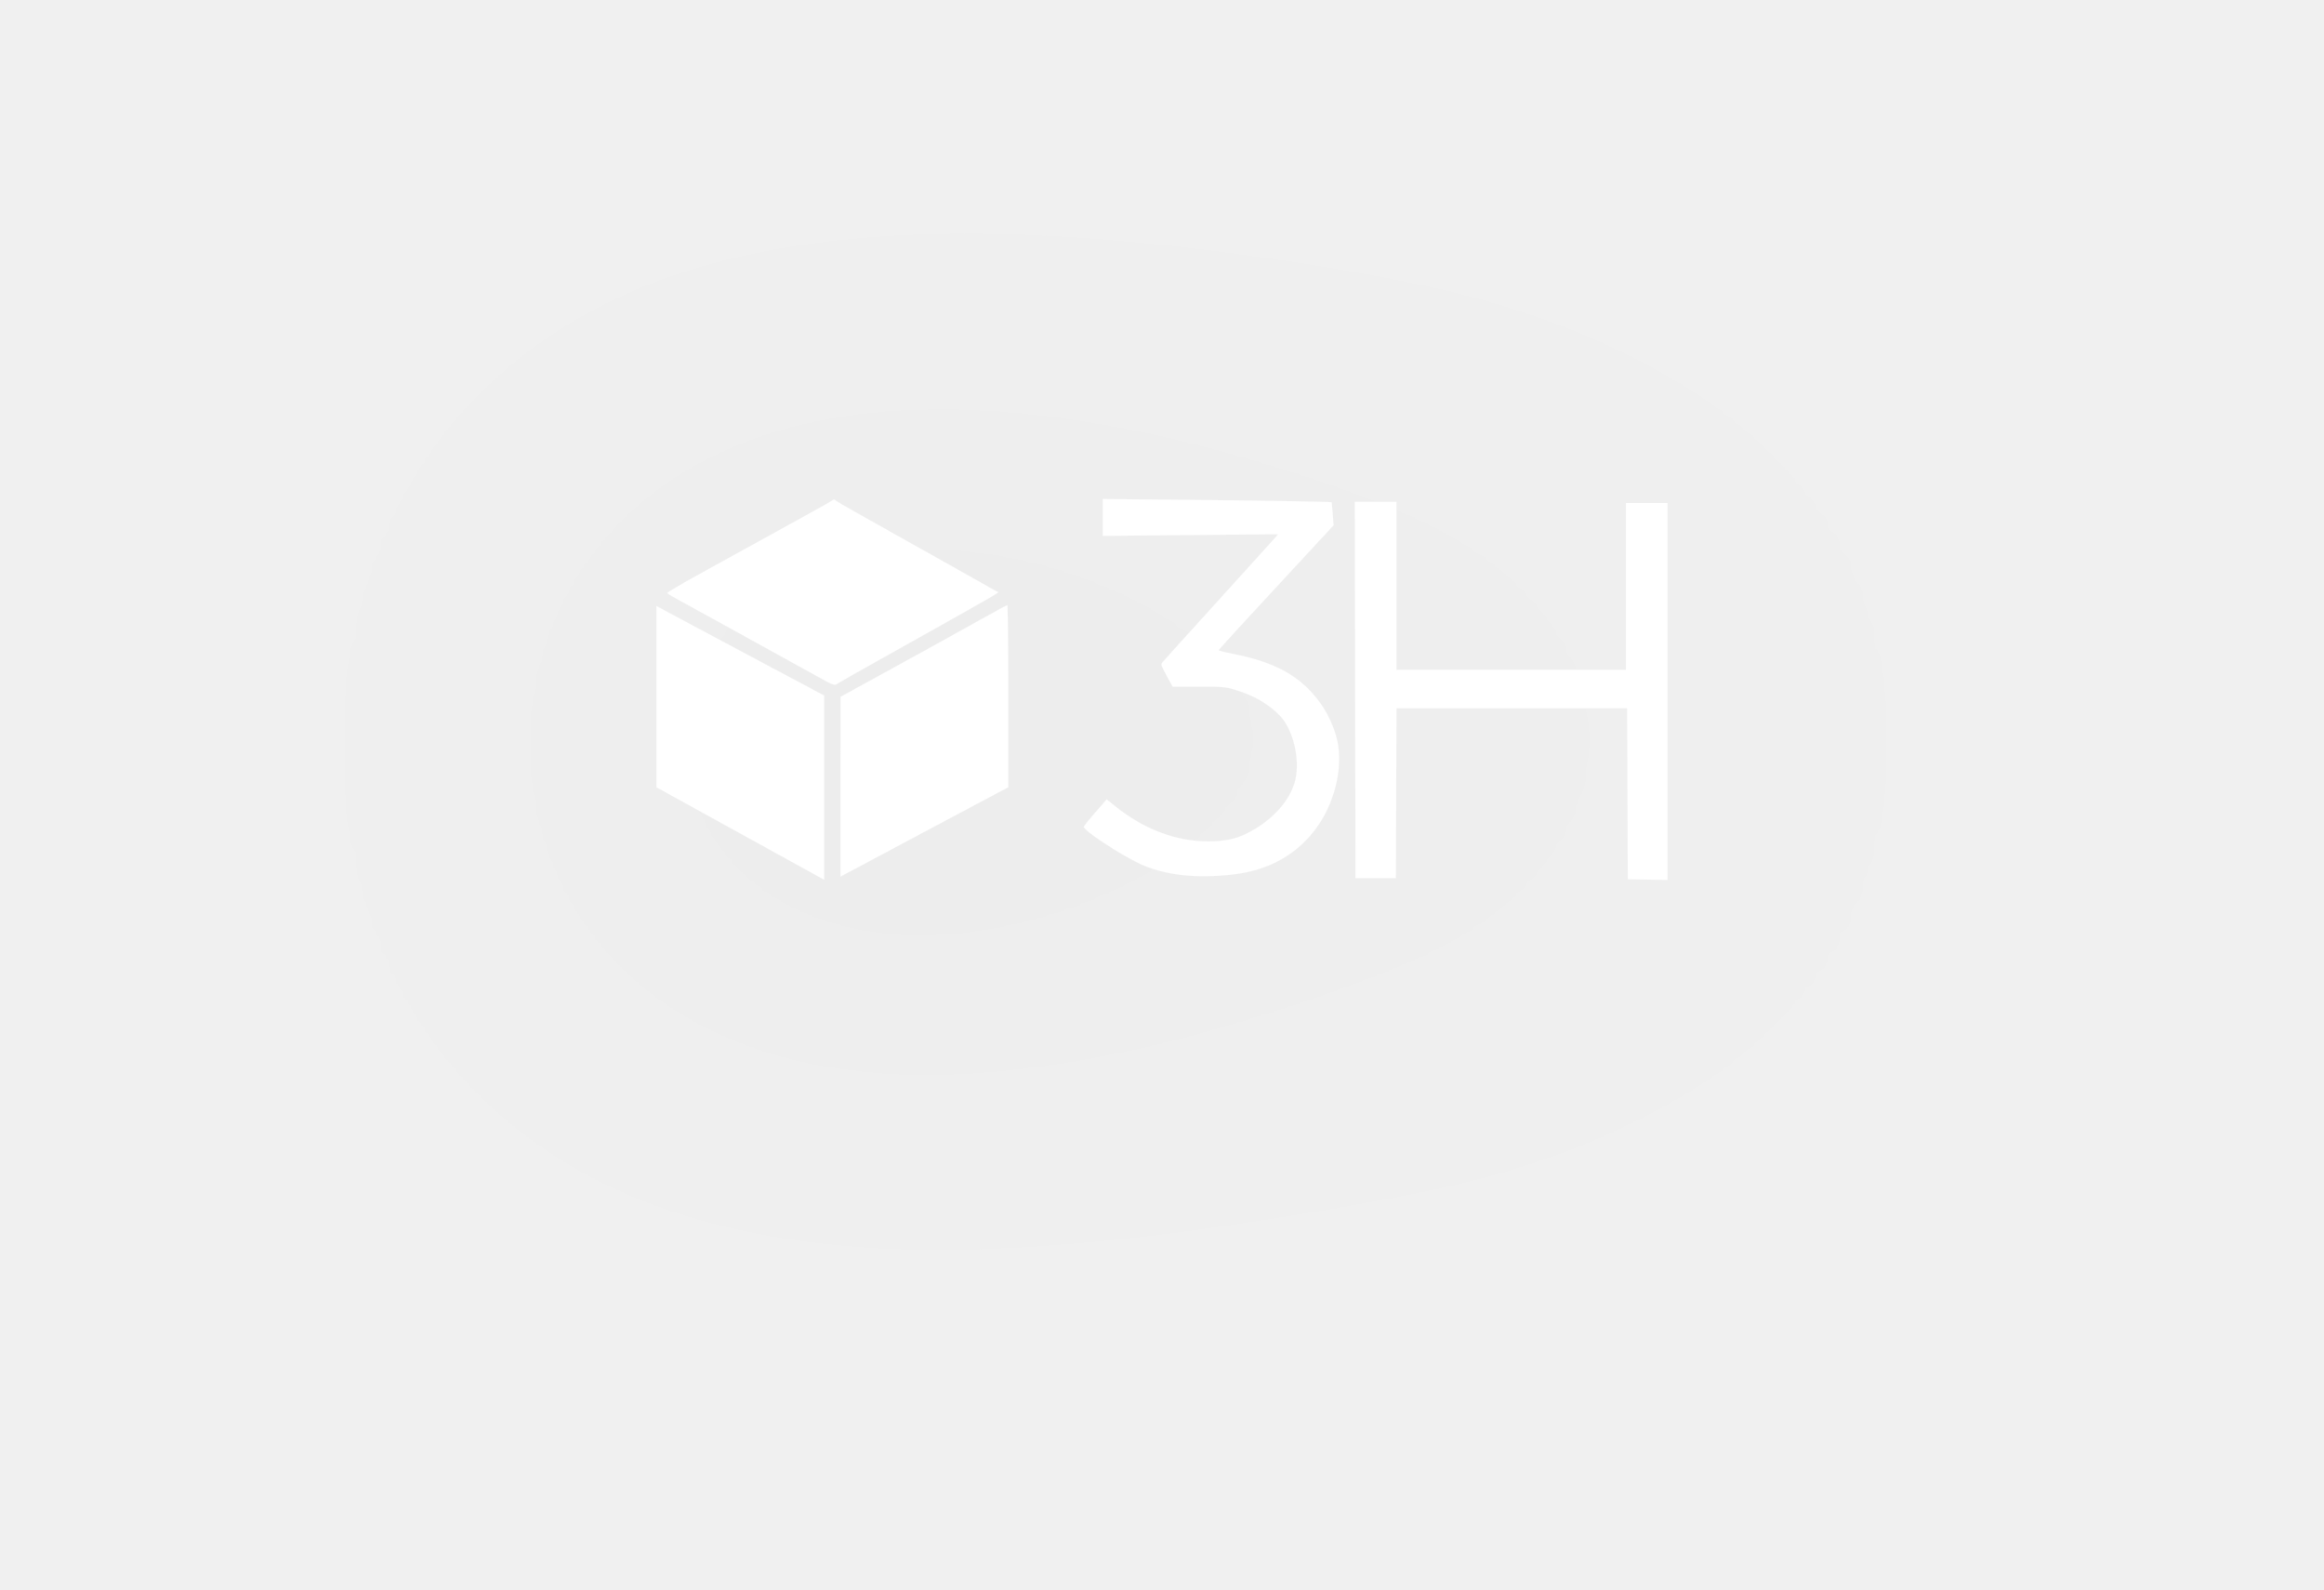
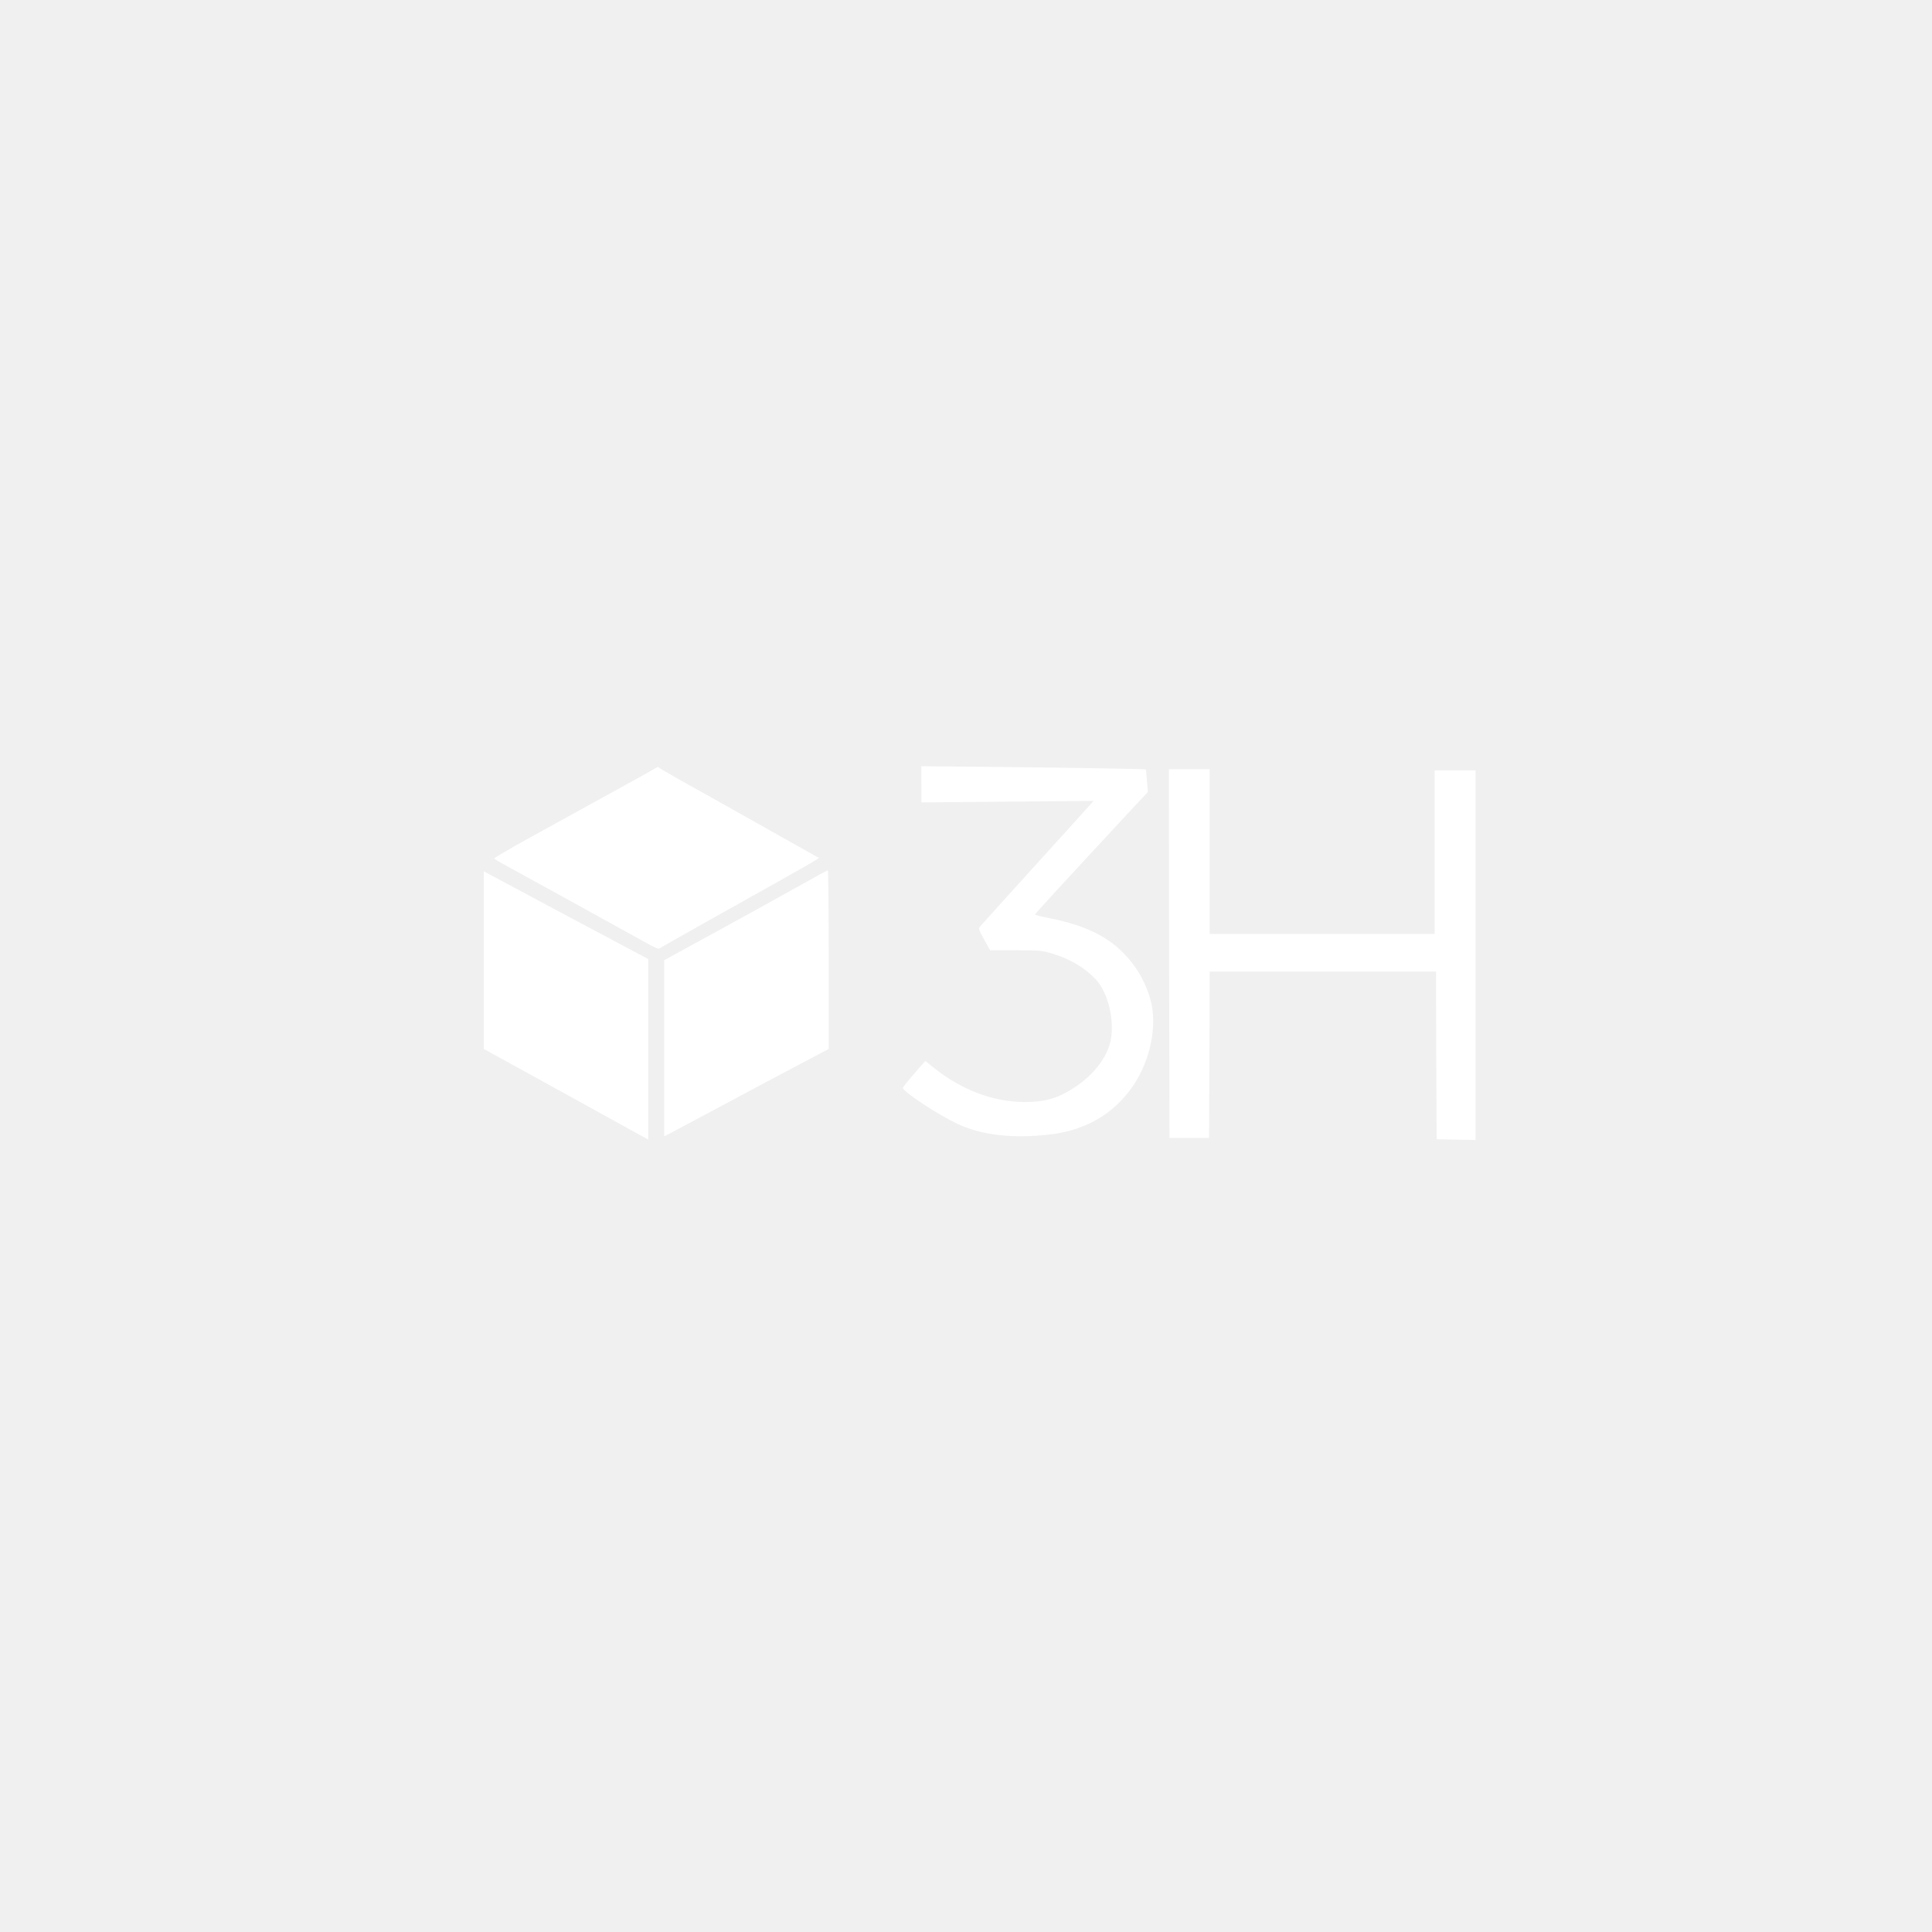
- <svg xmlns="http://www.w3.org/2000/svg" width="177" height="121" viewBox="0 0 177 121" fill="none">
-   <g filter="url(#filter0_d_35_132)">
-     <path fill-rule="evenodd" clip-rule="evenodd" d="M63.389 38.111C63.306 38.185 61.272 39.311 53.338 43.676C51.926 44.452 50.793 45.122 50.82 45.163C50.847 45.205 51.354 45.501 51.947 45.823C52.539 46.144 54.536 47.242 56.385 48.262C58.233 49.283 60.285 50.416 60.945 50.779C61.605 51.142 62.46 51.613 62.844 51.825C63.335 52.097 63.577 52.184 63.66 52.12C63.724 52.07 65.106 51.285 66.73 50.375C77.059 44.587 76.095 45.147 75.912 45.042C75.739 44.943 73.537 43.704 71.434 42.523C70.523 42.012 69.033 41.175 68.122 40.664C67.211 40.152 65.861 39.394 65.122 38.979C64.382 38.564 63.725 38.18 63.661 38.127C63.521 38.009 63.504 38.008 63.389 38.111ZM83.987 39.401V40.801L90.669 40.738L97.35 40.675L97.174 40.886C97.076 41.002 95.118 43.165 92.82 45.694C90.523 48.222 88.588 50.365 88.52 50.455C88.413 50.596 88.459 50.733 88.856 51.449L89.316 52.281L91.303 52.282C93.177 52.284 93.336 52.298 94.088 52.523C95.503 52.948 96.624 53.602 97.5 54.514C98.479 55.534 99.014 57.744 98.668 59.338C98.318 60.947 96.832 62.573 94.848 63.52C94.055 63.898 93.189 64.068 92.039 64.07C89.564 64.074 87.101 63.143 84.914 61.377L84.291 60.874L83.419 61.87C82.94 62.417 82.547 62.906 82.547 62.955C82.547 63.244 85.292 65.052 86.82 65.769C88.654 66.63 91.028 66.905 93.889 66.586C96.695 66.274 98.925 64.986 100.412 62.819C101.794 60.804 102.341 58.037 101.754 56.031C101.444 54.969 100.967 54.044 100.294 53.193C98.869 51.393 96.992 50.394 93.896 49.787C93.301 49.67 92.813 49.545 92.813 49.51C92.812 49.454 95.294 46.752 100.289 41.373L101.566 39.998L101.501 39.128C101.465 38.65 101.431 38.253 101.425 38.247C101.384 38.207 95.839 38.114 90.396 38.062L83.987 38V39.401ZM103.213 52.535L103.238 66.858H104.774H106.31L106.335 60.394L106.359 53.929H115.143H123.926L123.951 60.439L123.976 66.95L125.488 66.975L127 67V52.652V38.304H125.416H123.832V44.654V51.005H115.095H106.358V44.609V38.213H104.773H103.189L103.213 52.535ZM74.675 47.188C72 48.681 70.636 49.434 67.067 51.391L64.021 53.061L64.019 59.899L64.017 66.737L64.665 66.395C65.022 66.207 67.215 65.038 69.538 63.797C71.862 62.557 74.443 61.182 75.275 60.743L76.787 59.944V53.007C76.787 49.192 76.754 46.075 76.715 46.081C76.675 46.086 75.757 46.584 74.675 47.188ZM50 53.049V59.944L53.816 62.046C55.916 63.202 58.789 64.785 60.201 65.564L62.769 66.98V59.973V52.965L58.521 50.703C56.184 49.459 53.581 48.07 52.736 47.617C51.891 47.163 50.93 46.649 50.6 46.473L50 46.153V53.049Z" fill="white" />
-   </g>
+ <svg xmlns="http://www.w3.org/2000/svg" id="Layer_1" viewBox="0 0 150 150">
  <defs>
-     <filter id="filter0_d_35_132" x="0" y="-8" width="177" height="129" filterUnits="userSpaceOnUse" color-interpolation-filters="sRGB">
-       <feFlood flood-opacity="0" result="BackgroundImageFix" />
-       <feColorMatrix in="SourceAlpha" type="matrix" values="0 0 0 0 0 0 0 0 0 0 0 0 0 0 0 0 0 0 127 0" result="hardAlpha" />
-       <feOffset dy="4" />
-       <feGaussianBlur stdDeviation="25" />
-       <feComposite in2="hardAlpha" operator="out" />
-       <feColorMatrix type="matrix" values="0 0 0 0 0 0 0 0 0 0 0 0 0 0 0 0 0 0 0.05 0" />
-       <feBlend mode="normal" in2="BackgroundImageFix" result="effect1_dropShadow_35_132" />
-       <feBlend mode="normal" in="SourceGraphic" in2="effect1_dropShadow_35_132" result="shape" />
-     </filter>
+     <style>.cls-1{fill:#fff;fill-rule:evenodd;}</style>
  </defs>
+   <path class="cls-1" d="M50.94,59.61c-.08,.07-2.12,1.2-10.05,5.56-1.41,.78-2.54,1.45-2.52,1.49,.03,.04,.53,.34,1.13,.66,.59,.32,2.59,1.42,4.44,2.44,1.85,1.02,3.9,2.15,4.56,2.52,.66,.36,1.51,.83,1.9,1.05,.49,.27,.73,.36,.82,.3,.06-.05,1.45-.84,3.07-1.75,10.33-5.79,9.37-5.23,9.18-5.33-.17-.1-2.38-1.34-4.48-2.52-.91-.51-2.4-1.35-3.31-1.86-.91-.51-2.26-1.27-3-1.68-.74-.42-1.4-.8-1.46-.85-.14-.12-.16-.12-.27-.02Zm20.6,1.29v1.4l6.68-.06,6.68-.06-.18,.21c-.1,.12-2.06,2.28-4.35,4.81-2.3,2.53-4.23,4.67-4.3,4.76-.11,.14-.06,.28,.34,.99l.46,.83h1.99c1.87,0,2.03,.02,2.78,.24,1.42,.42,2.54,1.08,3.41,1.99,.98,1.02,1.51,3.23,1.17,4.82-.35,1.61-1.84,3.23-3.82,4.18-.79,.38-1.66,.55-2.81,.55-2.47,0-4.94-.93-7.13-2.69l-.62-.5-.87,1c-.48,.55-.87,1.04-.87,1.09,0,.29,2.74,2.1,4.27,2.81,1.83,.86,4.21,1.14,7.07,.82,2.81-.31,5.04-1.6,6.52-3.77,1.38-2.01,1.93-4.78,1.34-6.79-.31-1.06-.79-1.99-1.46-2.84-1.43-1.8-3.3-2.8-6.4-3.41-.6-.12-1.08-.24-1.08-.28,0-.06,2.48-2.76,7.48-8.14l1.28-1.37-.07-.87c-.04-.48-.07-.87-.08-.88-.04-.04-5.59-.13-11.03-.19l-6.41-.06v1.4Zm19.23,13.13l.03,14.32h3.07l.03-6.46,.02-6.46h17.57l.02,6.51,.03,6.51,1.51,.03,1.51,.03v-28.7h-3.17v12.7h-17.47v-12.79h-3.17l.02,14.32Zm-28.54-5.35c-2.67,1.49-4.04,2.25-7.61,4.2l-3.05,1.67v6.84s0,6.84,0,6.84l.65-.34c.36-.19,2.55-1.36,4.87-2.6,2.32-1.24,4.9-2.62,5.74-3.05l1.51-.8v-6.94c0-3.82-.03-6.93-.07-6.93-.04,0-.96,.5-2.04,1.11Zm-24.67,5.86v6.9l3.82,2.1c2.1,1.16,4.97,2.74,6.38,3.52l2.57,1.42v-14.02l-4.25-2.26c-2.34-1.24-4.94-2.63-5.78-3.09-.84-.45-1.81-.97-2.14-1.14l-.6-.32v6.9Z" />
</svg>
